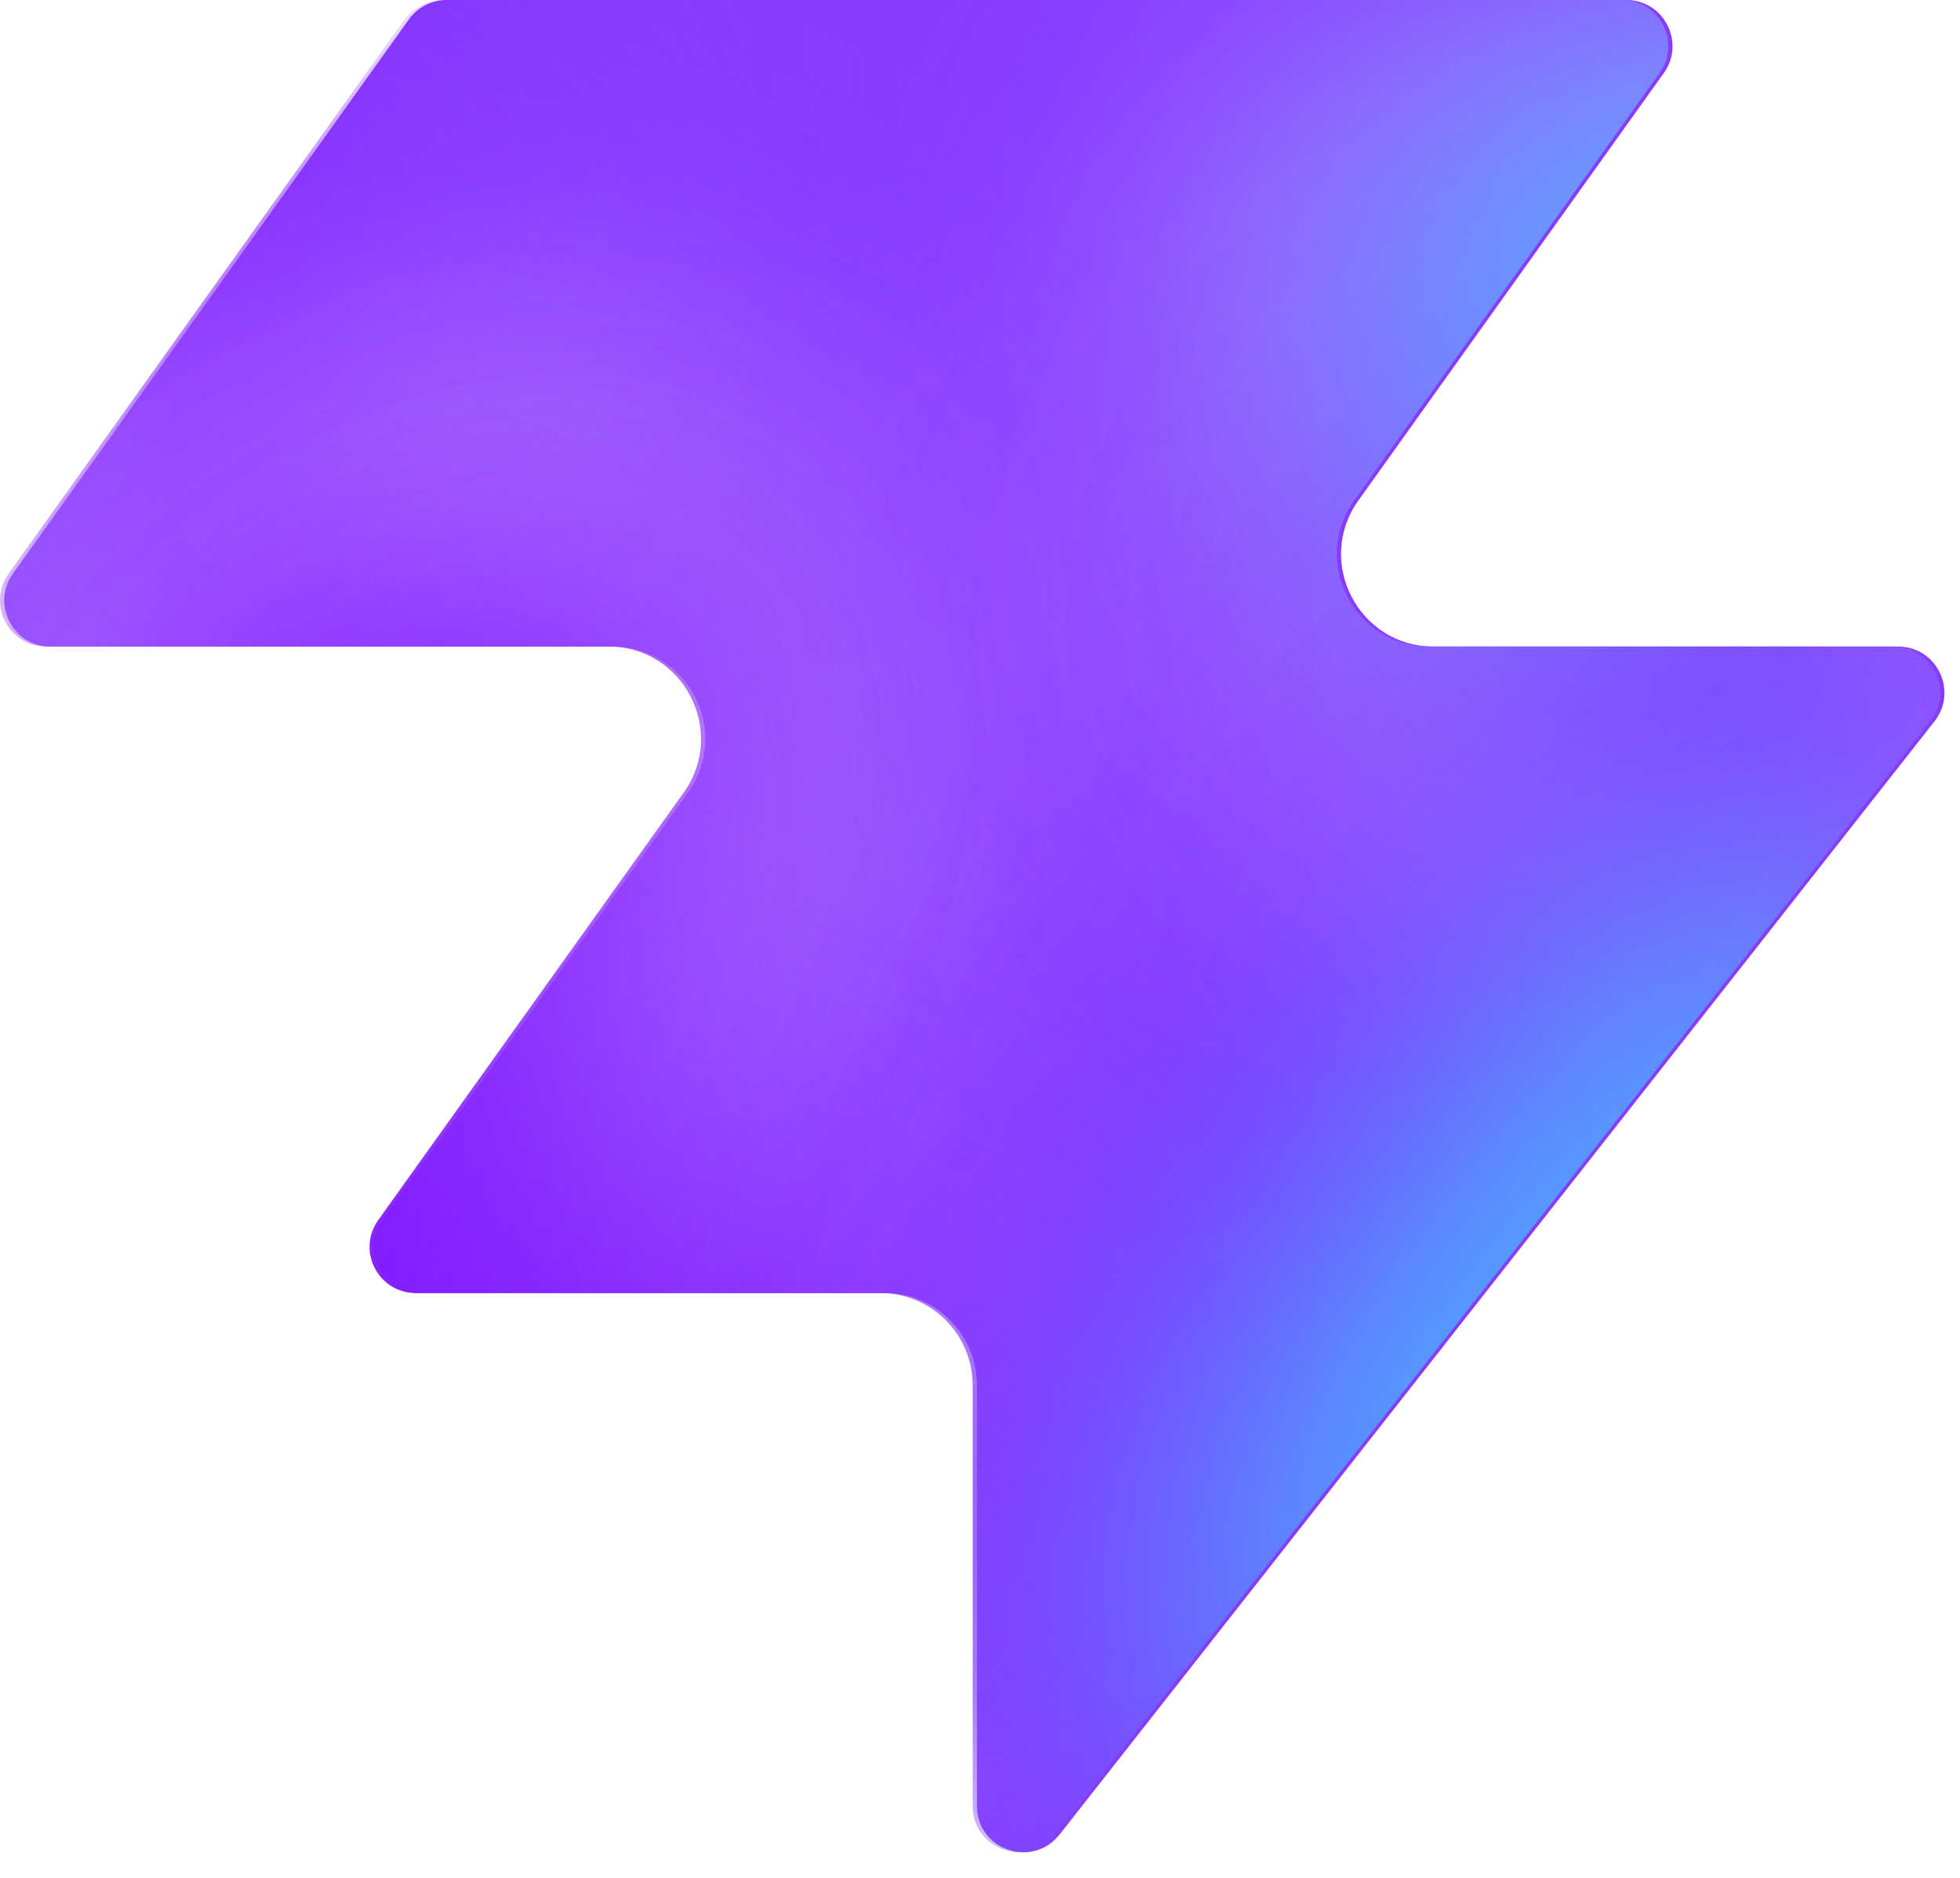
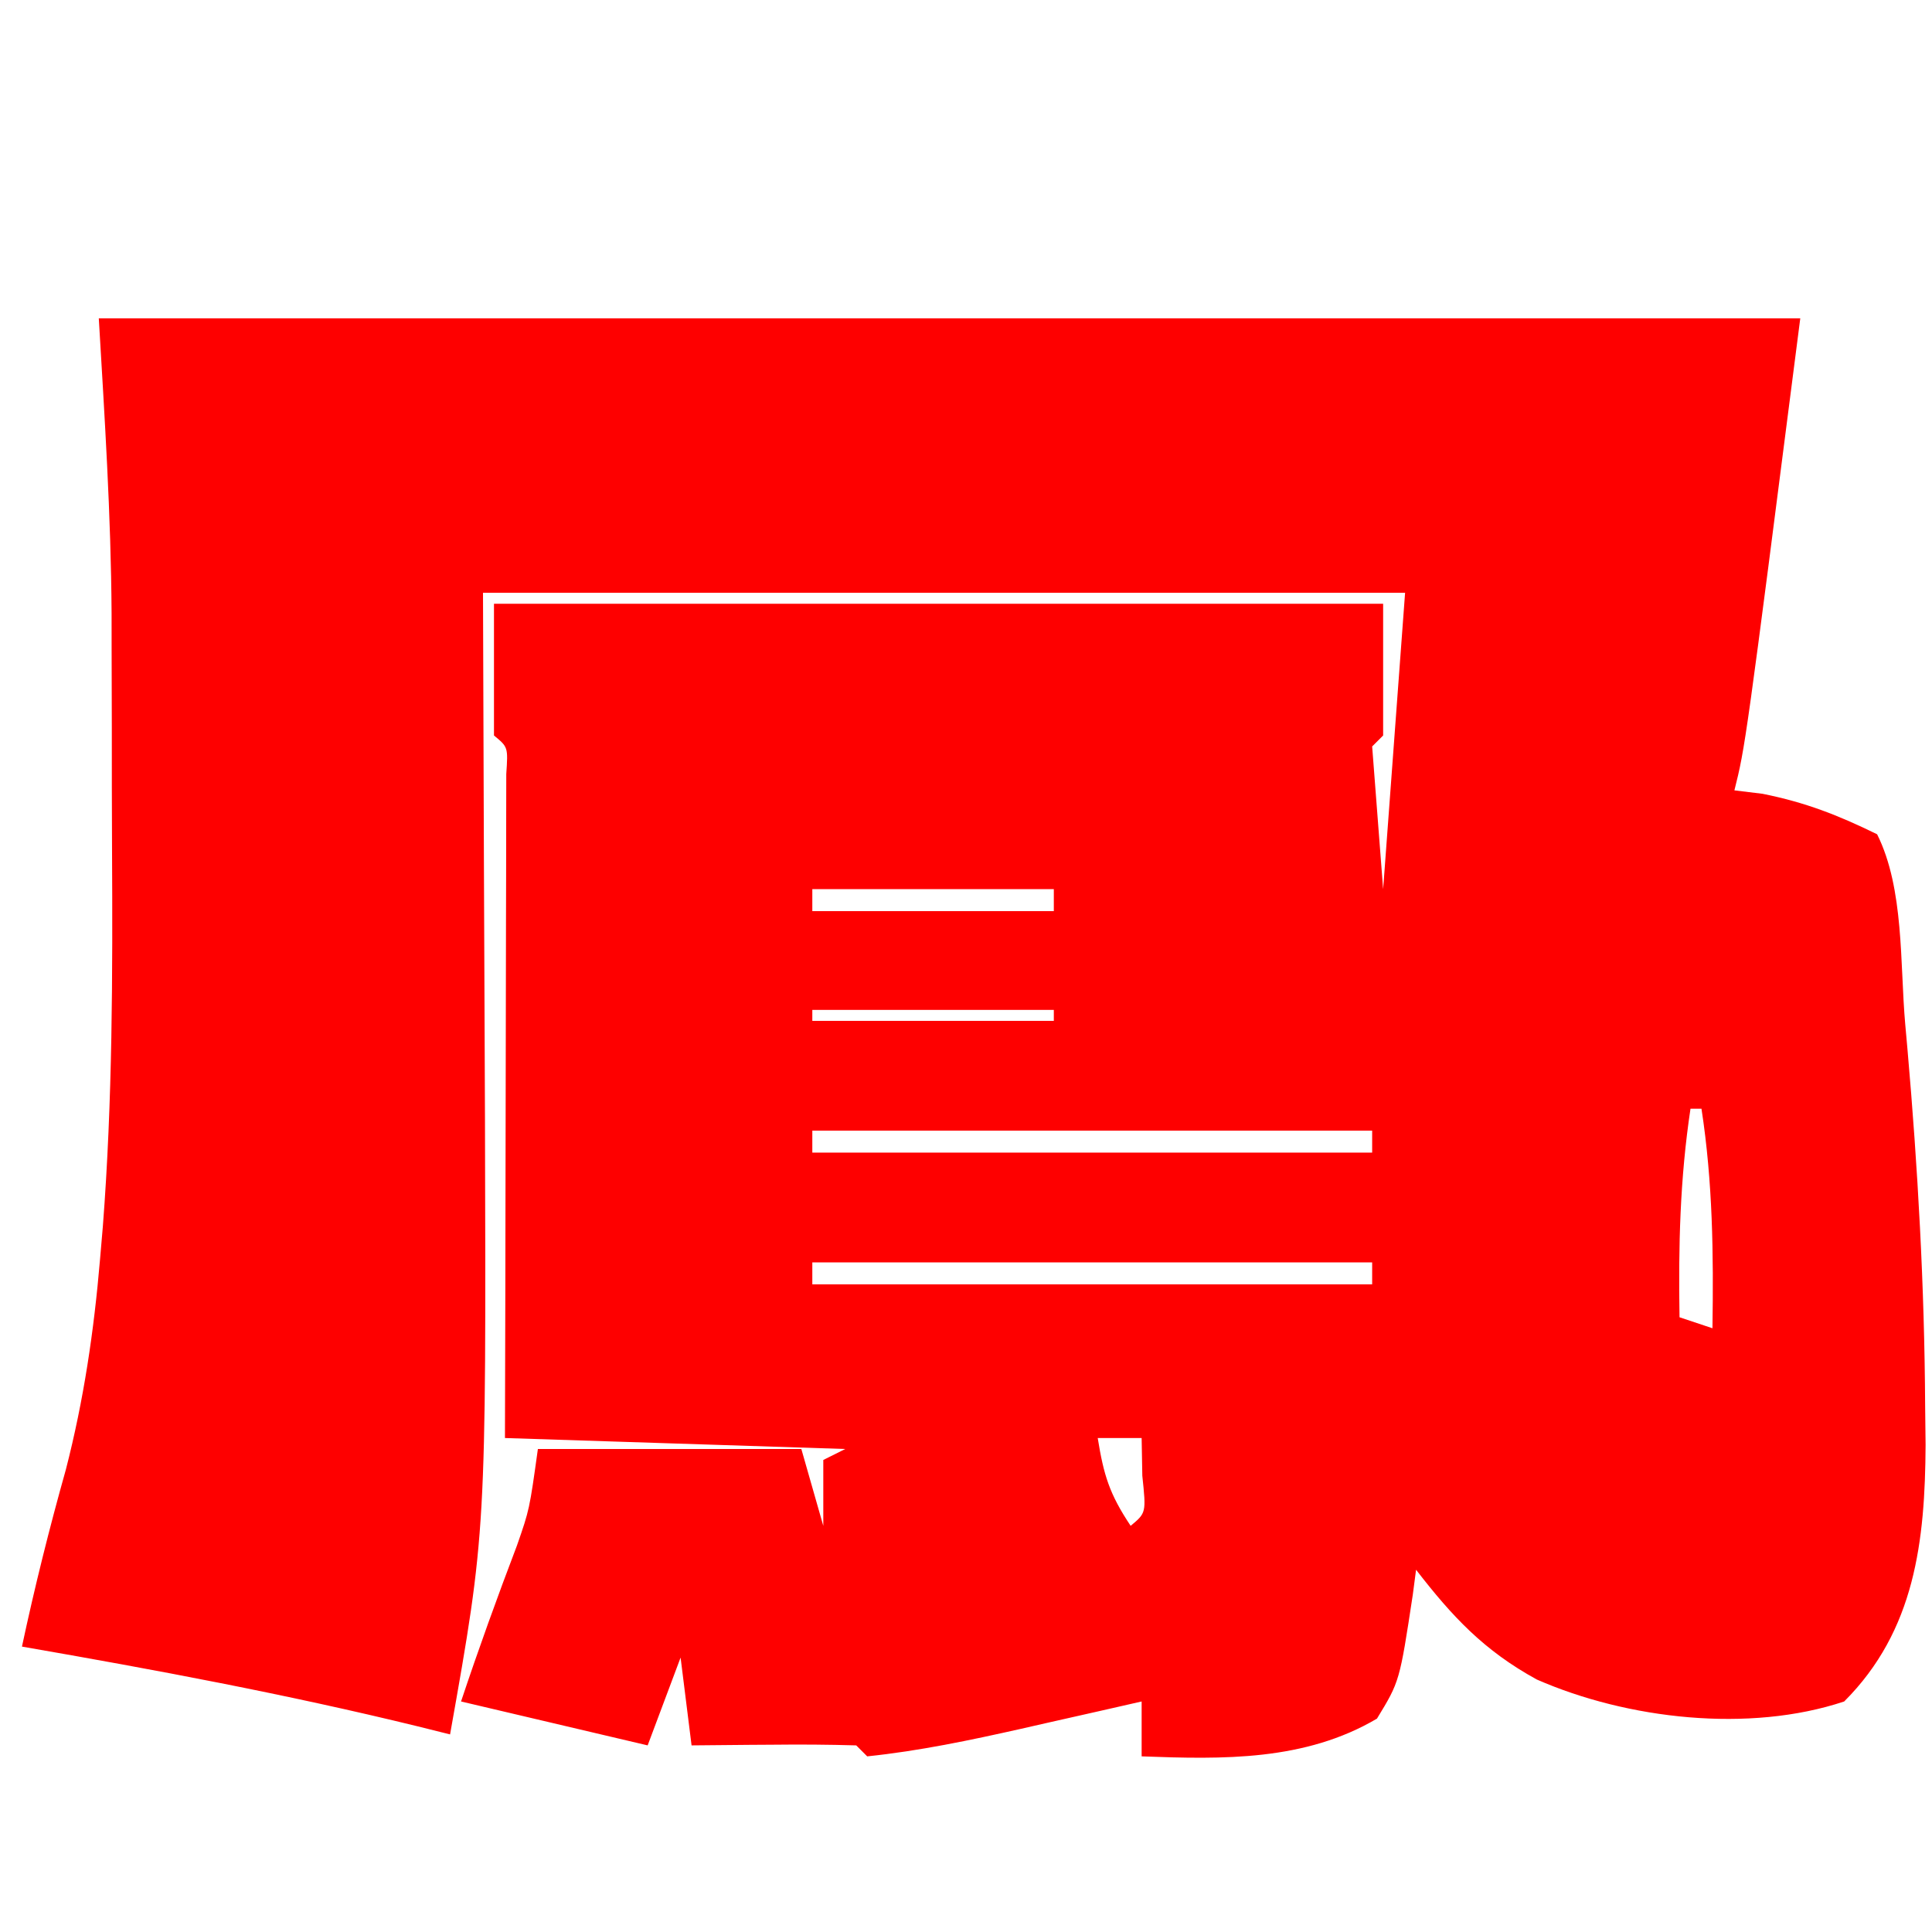
- <svg xmlns="http://www.w3.org/2000/svg" width="48" height="46" fill="none" viewBox="0 0 48 46">
-   <path fill="#863bff" d="M25.946 44.938c-.664.845-2.021.375-2.021-.698V33.937a2.26 2.26 0 0 0-2.262-2.262H10.287c-.92 0-1.456-1.04-.92-1.788l7.48-10.471c1.07-1.497 0-3.578-1.842-3.578H1.237c-.92 0-1.456-1.04-.92-1.788L10.013.474c.214-.297.556-.474.92-.474h28.894c.92 0 1.456 1.04.92 1.788l-7.48 10.471c-1.07 1.498 0 3.579 1.842 3.579h11.377c.943 0 1.473 1.088.89 1.83L25.947 44.94z" style="fill:#863bff;fill:color(display-p3 .525 .23 1);fill-opacity:1" />
-   <mask id="a" width="48" height="46" x="0" y="0" maskUnits="userSpaceOnUse" style="mask-type:alpha">
-     <path fill="#000" d="M25.842 44.938c-.664.844-2.021.375-2.021-.698V33.937a2.26 2.26 0 0 0-2.262-2.262H10.183c-.92 0-1.456-1.04-.92-1.788l7.48-10.471c1.07-1.498 0-3.579-1.842-3.579H1.133c-.92 0-1.456-1.04-.92-1.787L9.91.473c.214-.297.556-.474.92-.474h28.894c.92 0 1.456 1.04.92 1.788l-7.48 10.471c-1.07 1.498 0 3.578 1.842 3.578h11.377c.943 0 1.473 1.088.89 1.832L25.843 44.94z" style="fill:#000;fill-opacity:1" />
-   </mask>
-   <g mask="url(#a)">
-     <g filter="url(#b)">
-       <ellipse cx="5.508" cy="14.704" fill="#ede6ff" rx="5.508" ry="14.704" style="fill:#ede6ff;fill:color(display-p3 .927 .903 1);fill-opacity:1" transform="matrix(.00324 1 1 -.00324 -4.47 31.516)" />
-     </g>
-     <g filter="url(#c)">
-       <ellipse cx="10.399" cy="29.851" fill="#ede6ff" rx="10.399" ry="29.851" style="fill:#ede6ff;fill:color(display-p3 .927 .903 1);fill-opacity:1" transform="matrix(.00324 1 1 -.00324 -39.328 7.883)" />
-     </g>
-     <g filter="url(#d)">
-       <ellipse cx="5.508" cy="30.487" fill="#7e14ff" rx="5.508" ry="30.487" style="fill:#7e14ff;fill:color(display-p3 .492 .077 1);fill-opacity:1" transform="rotate(89.814 -25.913 -14.639)scale(1 -1)" />
-     </g>
-     <g filter="url(#e)">
-       <ellipse cx="5.508" cy="30.599" fill="#7e14ff" rx="5.508" ry="30.599" style="fill:#7e14ff;fill:color(display-p3 .492 .077 1);fill-opacity:1" transform="rotate(89.814 -32.644 -3.334)scale(1 -1)" />
-     </g>
-     <g filter="url(#f)">
-       <ellipse cx="5.508" cy="30.599" fill="#7e14ff" rx="5.508" ry="30.599" style="fill:#7e14ff;fill:color(display-p3 .492 .077 1);fill-opacity:1" transform="matrix(.00324 1 1 -.00324 -34.34 30.47)" />
-     </g>
-     <g filter="url(#g)">
-       <ellipse cx="14.072" cy="22.078" fill="#ede6ff" rx="14.072" ry="22.078" style="fill:#ede6ff;fill:color(display-p3 .927 .903 1);fill-opacity:1" transform="rotate(93.35 24.506 48.493)scale(-1 1)" />
-     </g>
-     <g filter="url(#h)">
-       <ellipse cx="3.47" cy="21.501" fill="#7e14ff" rx="3.47" ry="21.501" style="fill:#7e14ff;fill:color(display-p3 .492 .077 1);fill-opacity:1" transform="rotate(89.009 28.708 47.59)scale(-1 1)" />
-     </g>
-     <g filter="url(#i)">
-       <ellipse cx="3.47" cy="21.501" fill="#7e14ff" rx="3.47" ry="21.501" style="fill:#7e14ff;fill:color(display-p3 .492 .077 1);fill-opacity:1" transform="rotate(89.009 28.708 47.59)scale(-1 1)" />
-     </g>
-     <g filter="url(#j)">
-       <ellipse cx=".387" cy="8.972" fill="#7e14ff" rx="4.407" ry="29.108" style="fill:#7e14ff;fill:color(display-p3 .492 .077 1);fill-opacity:1" transform="rotate(39.51 .387 8.972)" />
-     </g>
-     <g filter="url(#k)">
-       <ellipse cx="47.523" cy="-6.092" fill="#7e14ff" rx="4.407" ry="29.108" style="fill:#7e14ff;fill:color(display-p3 .492 .077 1);fill-opacity:1" transform="rotate(37.892 47.523 -6.092)" />
-     </g>
-     <g filter="url(#l)">
-       <ellipse cx="41.412" cy="6.333" fill="#47bfff" rx="5.971" ry="9.665" style="fill:#47bfff;fill:color(display-p3 .28 .748 1);fill-opacity:1" transform="rotate(37.892 41.412 6.333)" />
-     </g>
-     <g filter="url(#m)">
-       <ellipse cx="-1.879" cy="38.332" fill="#7e14ff" rx="4.407" ry="29.108" style="fill:#7e14ff;fill:color(display-p3 .492 .077 1);fill-opacity:1" transform="rotate(37.892 -1.88 38.332)" />
-     </g>
-     <g filter="url(#n)">
-       <ellipse cx="-1.879" cy="38.332" fill="#7e14ff" rx="4.407" ry="29.108" style="fill:#7e14ff;fill:color(display-p3 .492 .077 1);fill-opacity:1" transform="rotate(37.892 -1.88 38.332)" />
-     </g>
-     <g filter="url(#o)">
-       <ellipse cx="35.651" cy="29.907" fill="#7e14ff" rx="4.407" ry="29.108" style="fill:#7e14ff;fill:color(display-p3 .492 .077 1);fill-opacity:1" transform="rotate(37.892 35.651 29.907)" />
-     </g>
-     <g filter="url(#p)">
-       <ellipse cx="38.418" cy="32.4" fill="#47bfff" rx="5.971" ry="15.297" style="fill:#47bfff;fill:color(display-p3 .28 .748 1);fill-opacity:1" transform="rotate(37.892 38.418 32.4)" />
-     </g>
-   </g>
-   <defs>
-     <filter id="b" width="60.045" height="41.654" x="-19.77" y="16.149" color-interpolation-filters="sRGB" filterUnits="userSpaceOnUse">
-       <feFlood flood-opacity="0" result="BackgroundImageFix" />
-       <feBlend in="SourceGraphic" in2="BackgroundImageFix" result="shape" />
-       <feGaussianBlur result="effect1_foregroundBlur_2002_17158" stdDeviation="7.659" />
-     </filter>
-     <filter id="c" width="90.34" height="51.437" x="-54.613" y="-7.533" color-interpolation-filters="sRGB" filterUnits="userSpaceOnUse">
-       <feFlood flood-opacity="0" result="BackgroundImageFix" />
-       <feBlend in="SourceGraphic" in2="BackgroundImageFix" result="shape" />
-       <feGaussianBlur result="effect1_foregroundBlur_2002_17158" stdDeviation="7.659" />
-     </filter>
-     <filter id="d" width="79.355" height="29.4" x="-49.64" y="2.03" color-interpolation-filters="sRGB" filterUnits="userSpaceOnUse">
-       <feFlood flood-opacity="0" result="BackgroundImageFix" />
-       <feBlend in="SourceGraphic" in2="BackgroundImageFix" result="shape" />
-       <feGaussianBlur result="effect1_foregroundBlur_2002_17158" stdDeviation="4.596" />
-     </filter>
-     <filter id="e" width="79.579" height="29.4" x="-45.045" y="20.029" color-interpolation-filters="sRGB" filterUnits="userSpaceOnUse">
-       <feFlood flood-opacity="0" result="BackgroundImageFix" />
-       <feBlend in="SourceGraphic" in2="BackgroundImageFix" result="shape" />
-       <feGaussianBlur result="effect1_foregroundBlur_2002_17158" stdDeviation="4.596" />
-     </filter>
-     <filter id="f" width="79.579" height="29.4" x="-43.513" y="21.178" color-interpolation-filters="sRGB" filterUnits="userSpaceOnUse">
-       <feFlood flood-opacity="0" result="BackgroundImageFix" />
-       <feBlend in="SourceGraphic" in2="BackgroundImageFix" result="shape" />
-       <feGaussianBlur result="effect1_foregroundBlur_2002_17158" stdDeviation="4.596" />
-     </filter>
-     <filter id="g" width="74.749" height="58.852" x="15.756" y="-17.901" color-interpolation-filters="sRGB" filterUnits="userSpaceOnUse">
-       <feFlood flood-opacity="0" result="BackgroundImageFix" />
-       <feBlend in="SourceGraphic" in2="BackgroundImageFix" result="shape" />
-       <feGaussianBlur result="effect1_foregroundBlur_2002_17158" stdDeviation="7.659" />
-     </filter>
-     <filter id="h" width="61.377" height="25.362" x="23.548" y="2.284" color-interpolation-filters="sRGB" filterUnits="userSpaceOnUse">
-       <feFlood flood-opacity="0" result="BackgroundImageFix" />
-       <feBlend in="SourceGraphic" in2="BackgroundImageFix" result="shape" />
-       <feGaussianBlur result="effect1_foregroundBlur_2002_17158" stdDeviation="4.596" />
-     </filter>
-     <filter id="i" width="61.377" height="25.362" x="23.548" y="2.284" color-interpolation-filters="sRGB" filterUnits="userSpaceOnUse">
-       <feFlood flood-opacity="0" result="BackgroundImageFix" />
-       <feBlend in="SourceGraphic" in2="BackgroundImageFix" result="shape" />
-       <feGaussianBlur result="effect1_foregroundBlur_2002_17158" stdDeviation="4.596" />
-     </filter>
-     <filter id="j" width="56.045" height="63.649" x="-27.636" y="-22.853" color-interpolation-filters="sRGB" filterUnits="userSpaceOnUse">
-       <feFlood flood-opacity="0" result="BackgroundImageFix" />
-       <feBlend in="SourceGraphic" in2="BackgroundImageFix" result="shape" />
-       <feGaussianBlur result="effect1_foregroundBlur_2002_17158" stdDeviation="4.596" />
-     </filter>
-     <filter id="k" width="54.814" height="64.646" x="20.116" y="-38.415" color-interpolation-filters="sRGB" filterUnits="userSpaceOnUse">
-       <feFlood flood-opacity="0" result="BackgroundImageFix" />
-       <feBlend in="SourceGraphic" in2="BackgroundImageFix" result="shape" />
-       <feGaussianBlur result="effect1_foregroundBlur_2002_17158" stdDeviation="4.596" />
-     </filter>
-     <filter id="l" width="33.541" height="35.313" x="24.641" y="-11.323" color-interpolation-filters="sRGB" filterUnits="userSpaceOnUse">
-       <feFlood flood-opacity="0" result="BackgroundImageFix" />
-       <feBlend in="SourceGraphic" in2="BackgroundImageFix" result="shape" />
-       <feGaussianBlur result="effect1_foregroundBlur_2002_17158" stdDeviation="4.596" />
-     </filter>
-     <filter id="m" width="54.814" height="64.646" x="-29.286" y="6.009" color-interpolation-filters="sRGB" filterUnits="userSpaceOnUse">
-       <feFlood flood-opacity="0" result="BackgroundImageFix" />
-       <feBlend in="SourceGraphic" in2="BackgroundImageFix" result="shape" />
-       <feGaussianBlur result="effect1_foregroundBlur_2002_17158" stdDeviation="4.596" />
-     </filter>
-     <filter id="n" width="54.814" height="64.646" x="-29.286" y="6.009" color-interpolation-filters="sRGB" filterUnits="userSpaceOnUse">
-       <feFlood flood-opacity="0" result="BackgroundImageFix" />
-       <feBlend in="SourceGraphic" in2="BackgroundImageFix" result="shape" />
-       <feGaussianBlur result="effect1_foregroundBlur_2002_17158" stdDeviation="4.596" />
-     </filter>
-     <filter id="o" width="54.814" height="64.646" x="8.244" y="-2.416" color-interpolation-filters="sRGB" filterUnits="userSpaceOnUse">
-       <feFlood flood-opacity="0" result="BackgroundImageFix" />
-       <feBlend in="SourceGraphic" in2="BackgroundImageFix" result="shape" />
-       <feGaussianBlur result="effect1_foregroundBlur_2002_17158" stdDeviation="4.596" />
-     </filter>
-     <filter id="p" width="39.409" height="43.623" x="18.713" y="10.588" color-interpolation-filters="sRGB" filterUnits="userSpaceOnUse">
-       <feFlood flood-opacity="0" result="BackgroundImageFix" />
-       <feBlend in="SourceGraphic" in2="BackgroundImageFix" result="shape" />
-       <feGaussianBlur result="effect1_foregroundBlur_2002_17158" stdDeviation="4.596" />
-     </filter>
-   </defs>
+ <svg xmlns="http://www.w3.org/2000/svg" version="1.1" width="176" height="176">
+   <path d="M0 0 C51.15 0 102.3 0 155 0 C150 39 150 39 149 43 C149.846 43.103 150.691 43.206 151.562 43.312 C155.461 44.092 158.434 45.252 162 47 C164.48 51.96 164.07 58.788 164.562 64.312 C164.63 65.069 164.698 65.825 164.767 66.604 C165.713 77.427 166.318 88.197 166.375 99.062 C166.389 100.237 166.402 101.411 166.416 102.62 C166.37 111.381 165.464 119.536 159 126 C150.345 128.885 139.262 127.619 131 124 C126.189 121.367 123.301 118.272 120 114 C119.902 114.748 119.804 115.495 119.703 116.266 C118.502 124.177 118.502 124.177 116.438 127.562 C109.877 131.432 102.41 131.278 95 131 C95 129.35 95 127.7 95 126 C93.782 126.277 92.564 126.554 91.309 126.84 C89.685 127.206 88.061 127.572 86.438 127.938 C85.238 128.211 85.238 128.211 84.014 128.49 C79.358 129.535 74.749 130.507 70 131 C69.67 130.67 69.34 130.34 69 130 C66.47 129.927 63.967 129.908 61.438 129.938 C60.727 129.942 60.016 129.947 59.283 129.951 C57.522 129.963 55.761 129.981 54 130 C53.505 126.04 53.505 126.04 53 122 C52.01 124.64 51.02 127.28 50 130 C44.39 128.68 38.78 127.36 33 126 C34.598 121.207 36.301 116.5 38.098 111.781 C39.233 108.516 39.233 108.516 40 103 C47.92 103 55.84 103 64 103 C64.99 106.465 64.99 106.465 66 110 C66 108.02 66 106.04 66 104 C66.66 103.67 67.32 103.34 68 103 C57.77 102.67 47.54 102.34 37 102 C37.012 97.464 37.023 92.928 37.035 88.254 C37.04 85.387 37.045 82.521 37.049 79.654 C37.055 75.1 37.062 70.546 37.075 65.992 C37.086 62.322 37.092 58.652 37.095 54.982 C37.097 53.579 37.1 52.176 37.106 50.773 C37.113 48.814 37.113 46.856 37.114 44.897 C37.116 43.78 37.118 42.663 37.12 41.512 C37.285 39.061 37.285 39.061 36 38 C36 34.04 36 30.08 36 26 C62.73 26 89.46 26 117 26 C117 29.96 117 33.92 117 38 C116.67 38.33 116.34 38.66 116 39 C116.495 45.435 116.495 45.435 117 52 C117.66 43.09 118.32 34.18 119 25 C91.28 25 63.56 25 35 25 C35.079 49.021 35.079 49.021 35.18 73.042 C35.285 110.512 35.285 110.512 32 129 C30.542 128.636 30.542 128.636 29.055 128.266 C17.121 125.347 5.102 123.101 -7 121 C-5.838 115.564 -4.506 110.227 -3 104.875 C-1.365 98.524 -0.442 92.249 0.113 85.719 C0.198 84.732 0.282 83.744 0.369 82.727 C1.257 71.25 1.265 59.778 1.206 48.273 C1.187 44.608 1.185 40.943 1.186 37.277 C1.181 34.885 1.175 32.493 1.168 30.102 C1.167 29.037 1.166 27.971 1.165 26.874 C1.11 17.86 0.532 9.041 0 0 Z M65 52 C65 52.66 65 53.32 65 54 C72.26 54 79.52 54 87 54 C87 53.34 87 52.68 87 52 C79.74 52 72.48 52 65 52 Z M65 63 C65 63.33 65 63.66 65 64 C72.26 64 79.52 64 87 64 C87 63.67 87 63.34 87 63 C79.74 63 72.48 63 65 63 Z M145 72 C144.038 78.374 143.893 84.559 144 91 C144.99 91.33 145.98 91.66 147 92 C147.102 85.231 147.03 78.697 146 72 C145.67 72 145.34 72 145 72 Z M65 74 C65 74.66 65 75.32 65 76 C81.83 76 98.66 76 116 76 C116 75.34 116 74.68 116 74 C99.17 74 82.34 74 65 74 Z M65 86 C65 86.66 65 87.32 65 88 C81.83 88 98.66 88 116 88 C116 87.34 116 86.68 116 86 C99.17 86 82.34 86 65 86 Z M91 102 C91.547 105.375 92.055 107.082 94 110 C95.416 108.816 95.416 108.816 95.062 105.438 C95.042 104.303 95.021 103.169 95 102 C93.68 102 92.36 102 91 102 Z M79 107 C80 111 80 111 80 111 Z M80 111 C81 114 81 114 81 114 Z M81 115 C82 118 82 118 82 118 Z M67 117 C68 120 68 120 68 120 Z M82 119 C83 123 83 123 83 123 Z M68 123 C69 126 69 126 69 126 Z M83 123 C84 127 84 127 84 127 Z " fill="#FE0000" transform="translate(9,29)" />
</svg>
